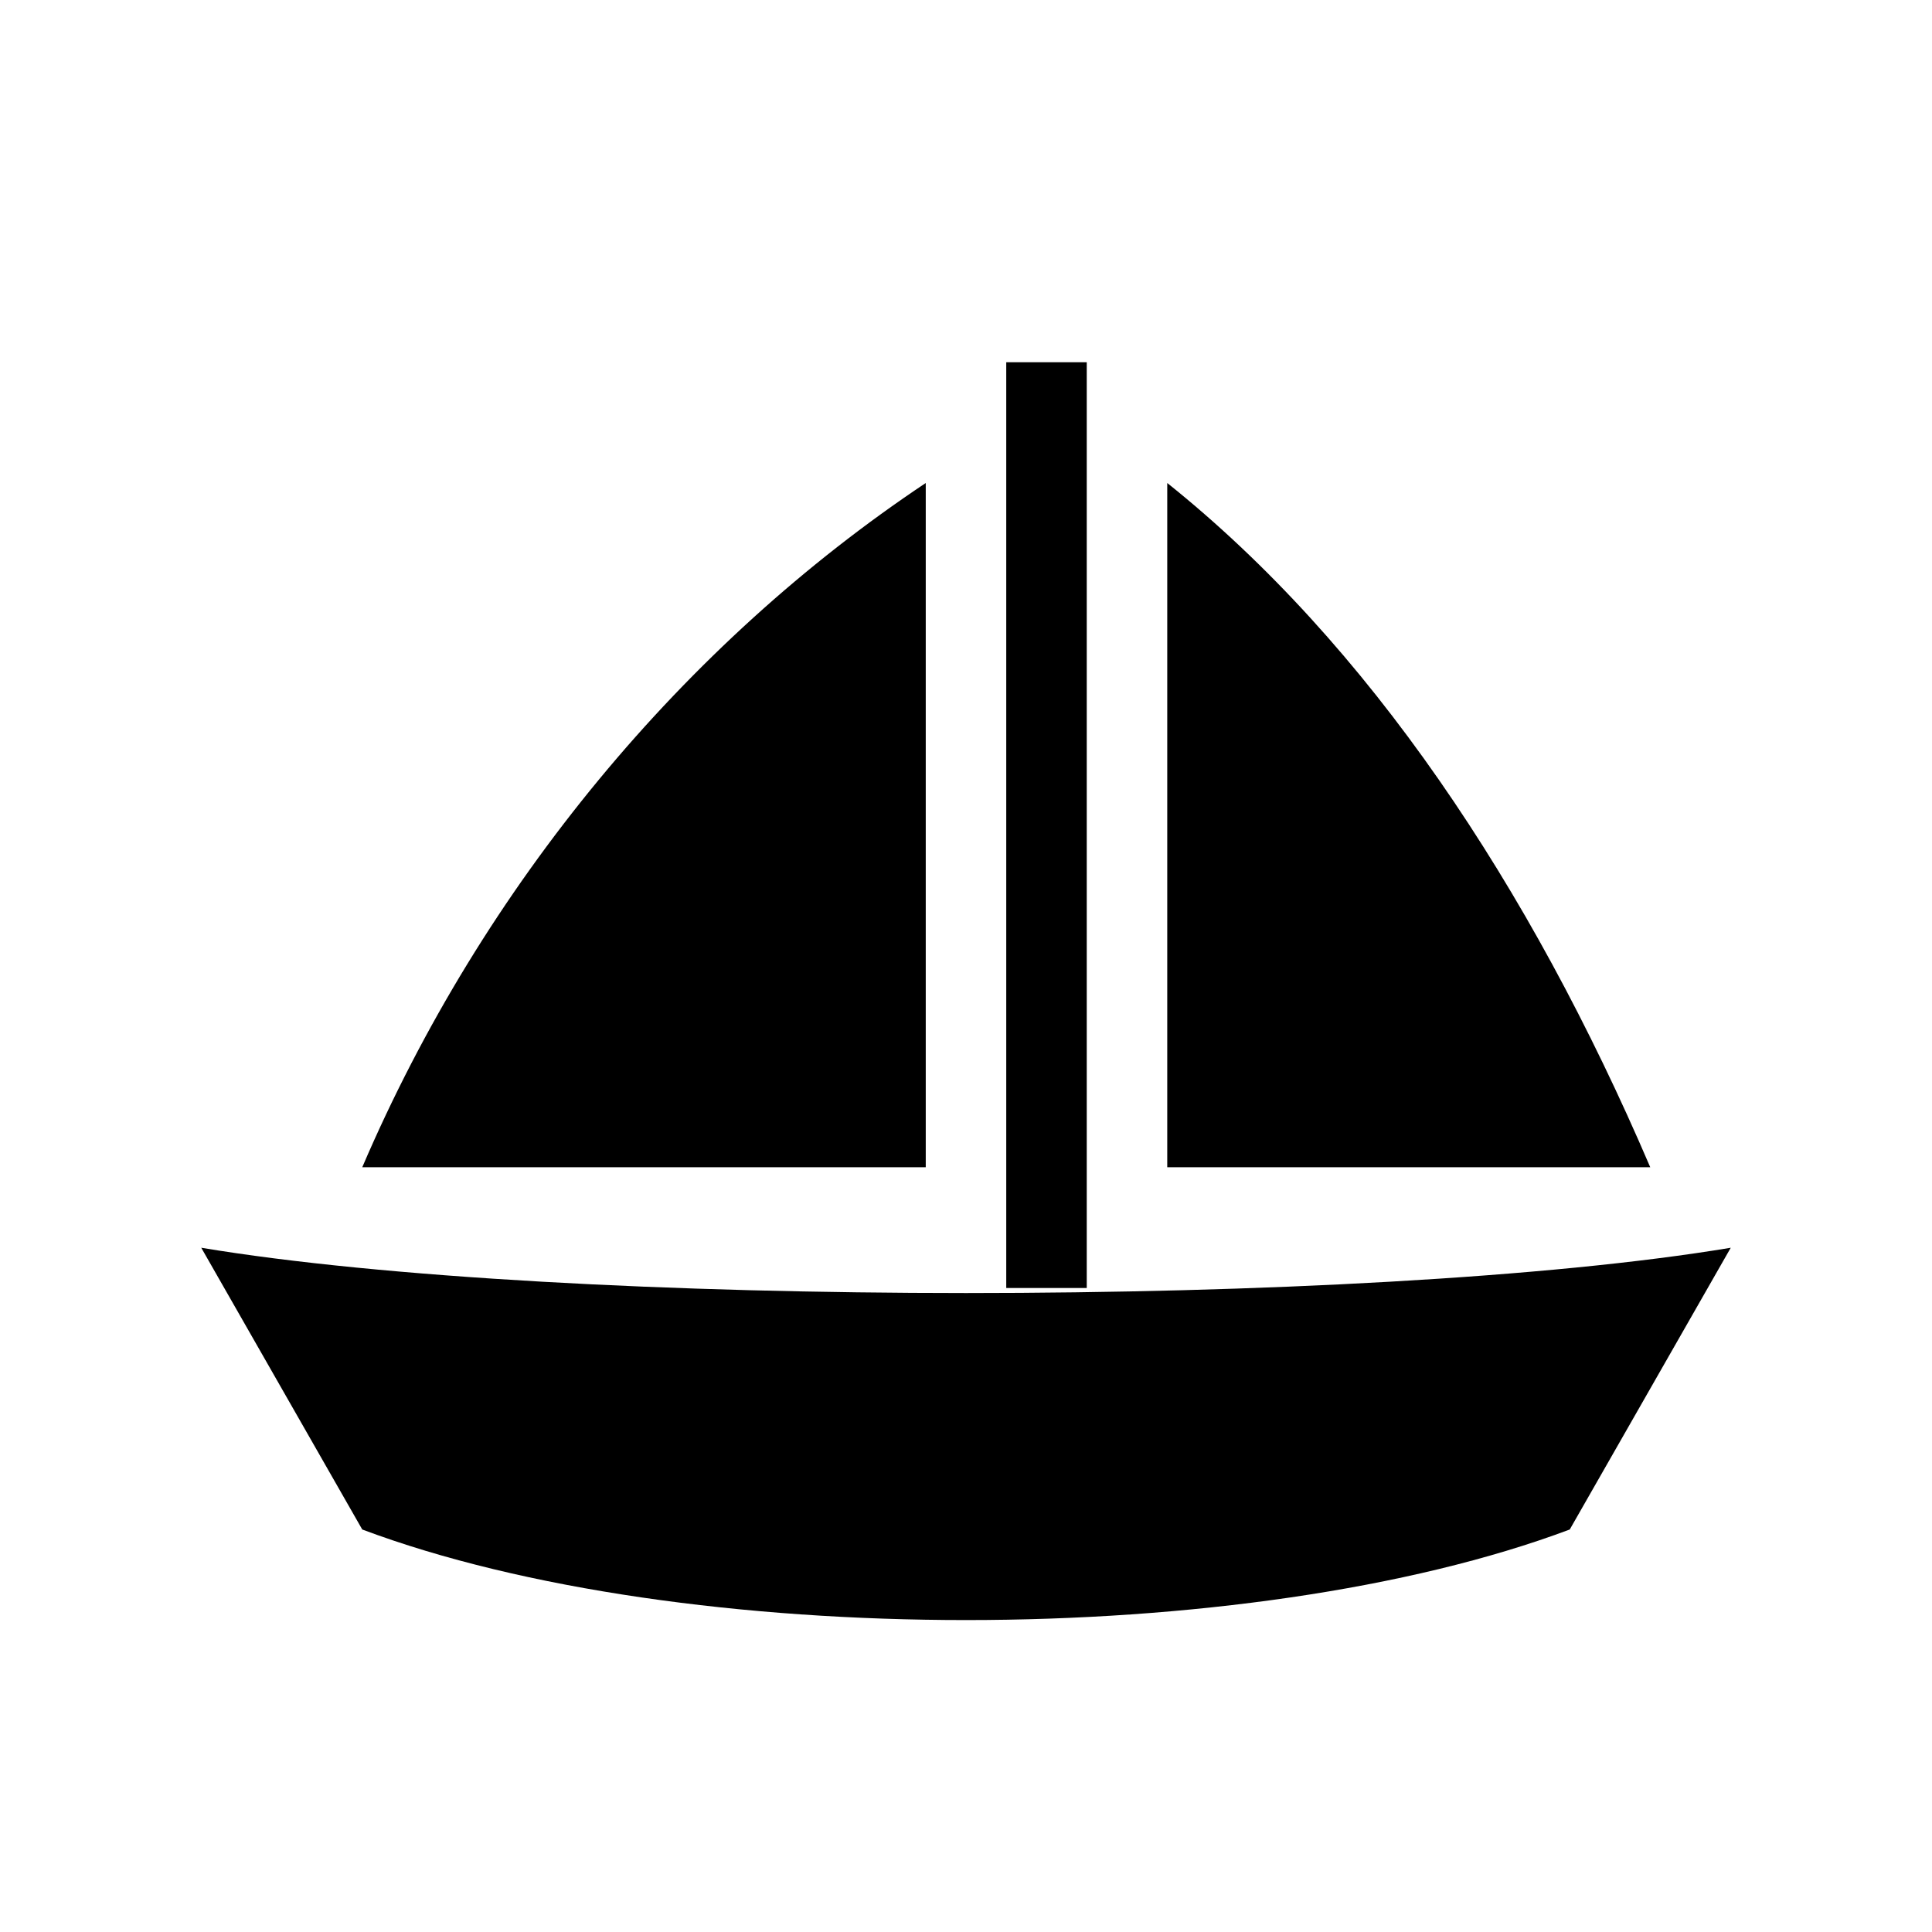
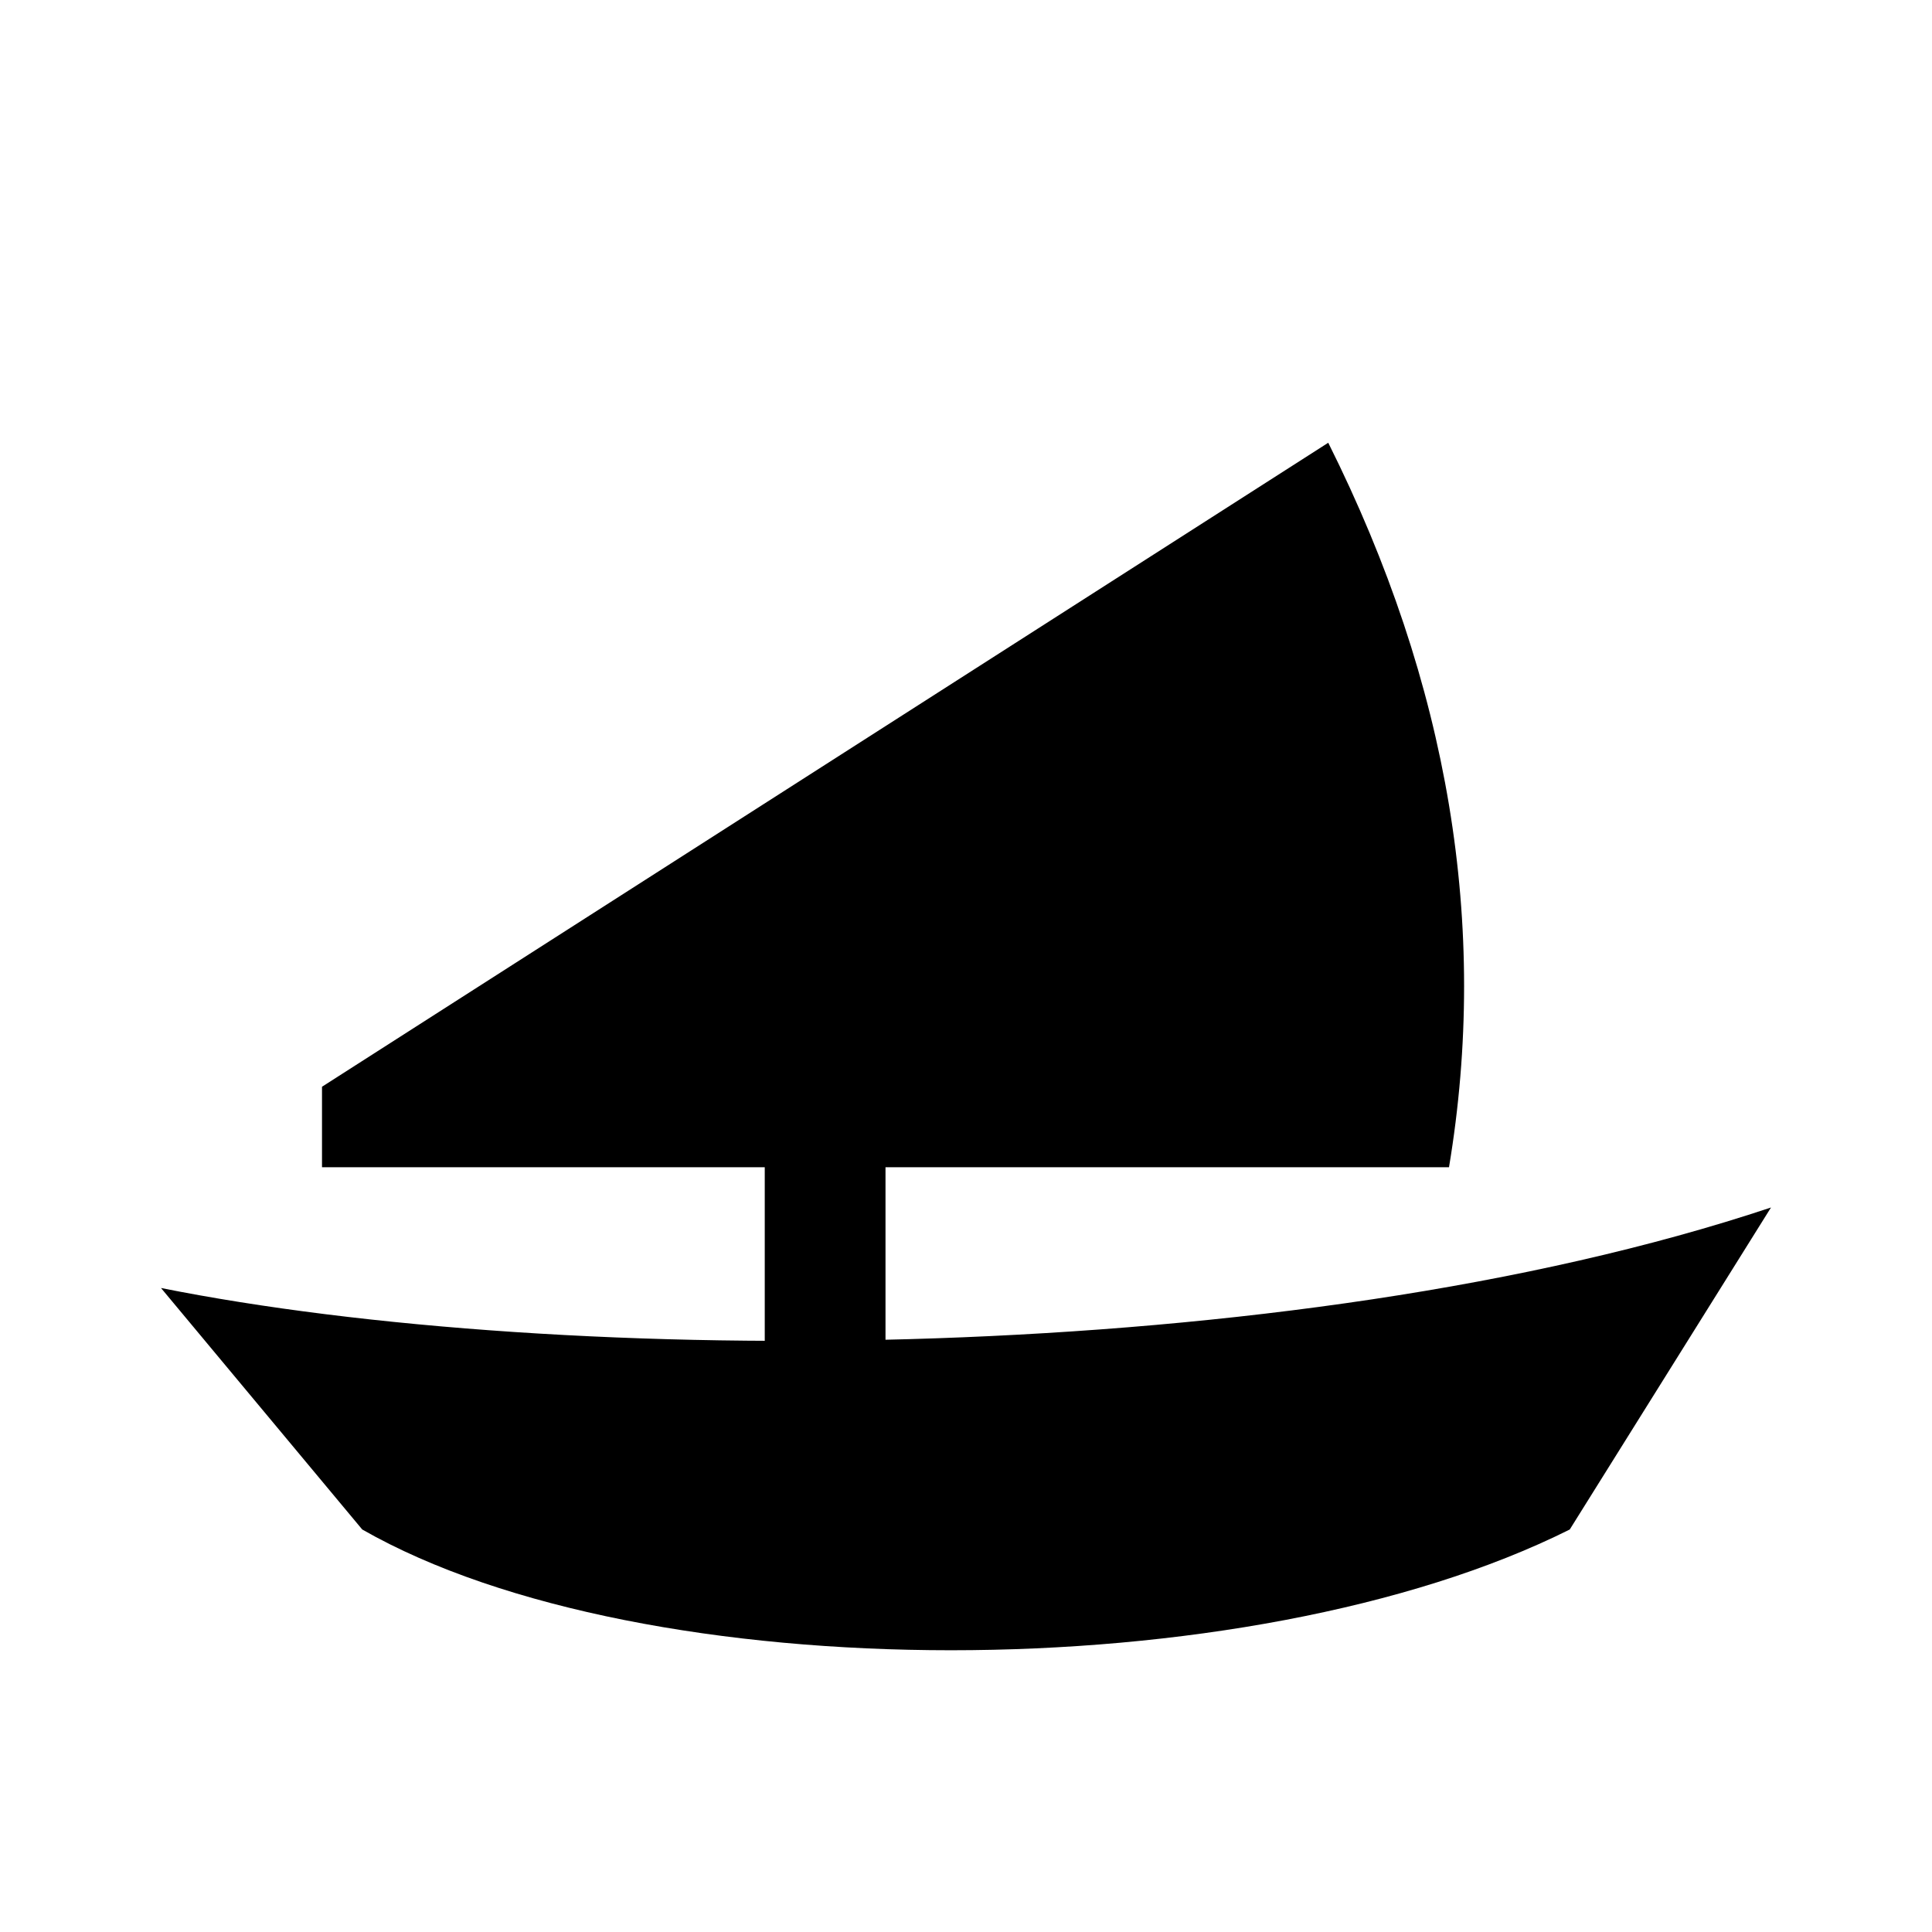
<svg xmlns="http://www.w3.org/2000/svg" viewBox="0 0 48 48">
  <g fill="currentColor">
-     <path d="M5 31c9 1.5 29 1.5 38 0l-4 7C31 41 17 41 9 38Z" />
-     <path d="M25 9h2v23h-2Z" />
-     <path d="M23 12C17 16 12 22 9 29h14ZM29 12v17h12c-3-7-7-13-12-17Z" />
+     <path d="M4 32c10 2 28 2 40-2l-5 8C31 42 16 42 9 38Z" />
+     <path d="M19 21h3v13h-3Z" />
+     <path d="M8 27 33 11c3 6 4 12 3 18H8Z" />
  </g>
</svg>
